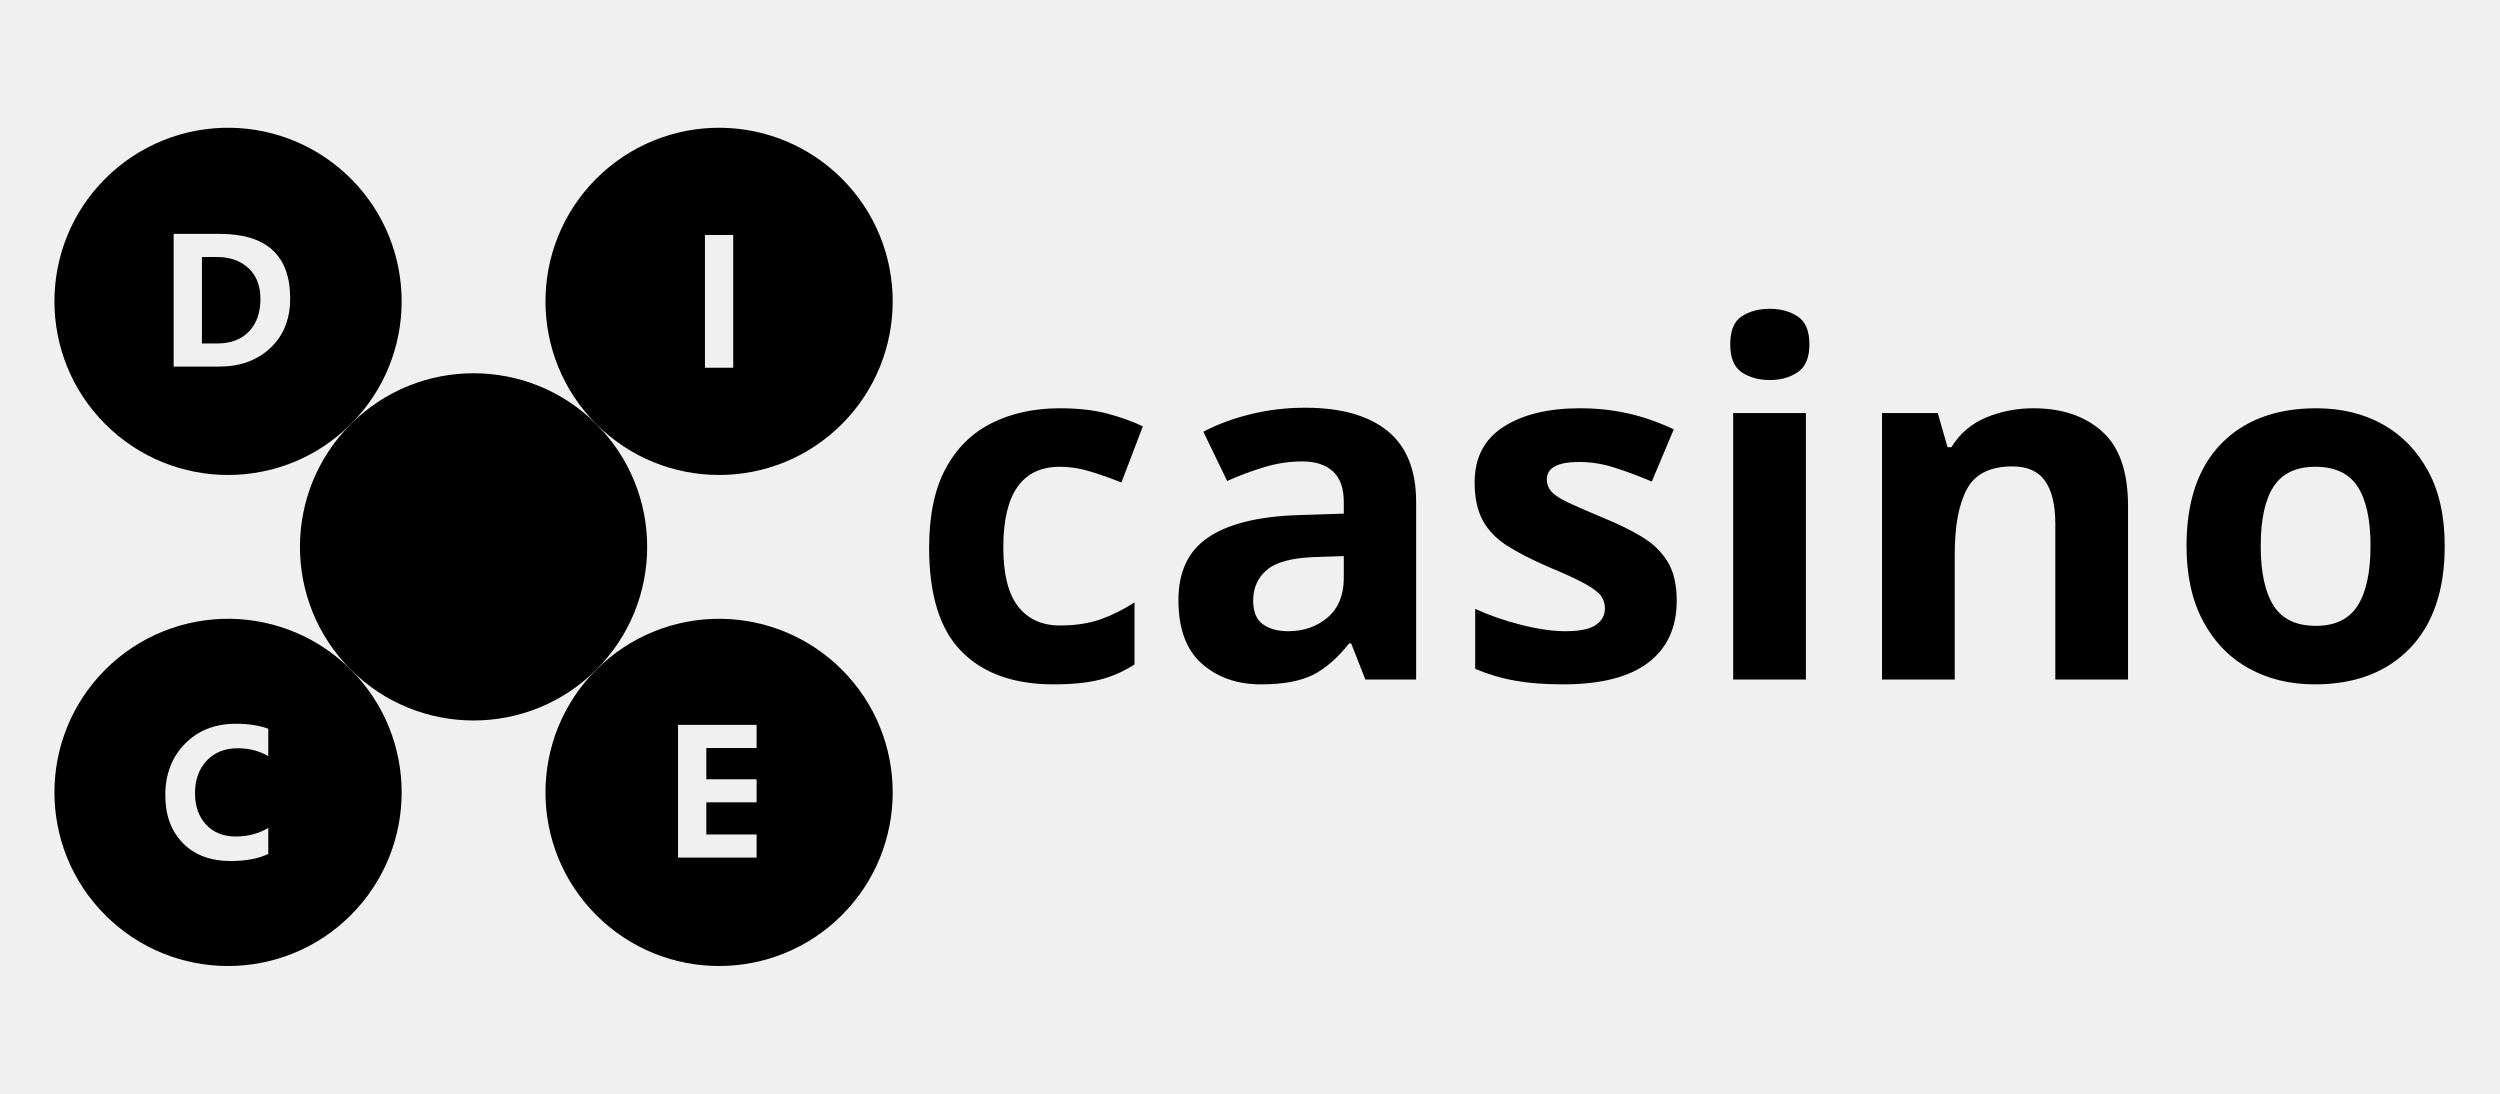
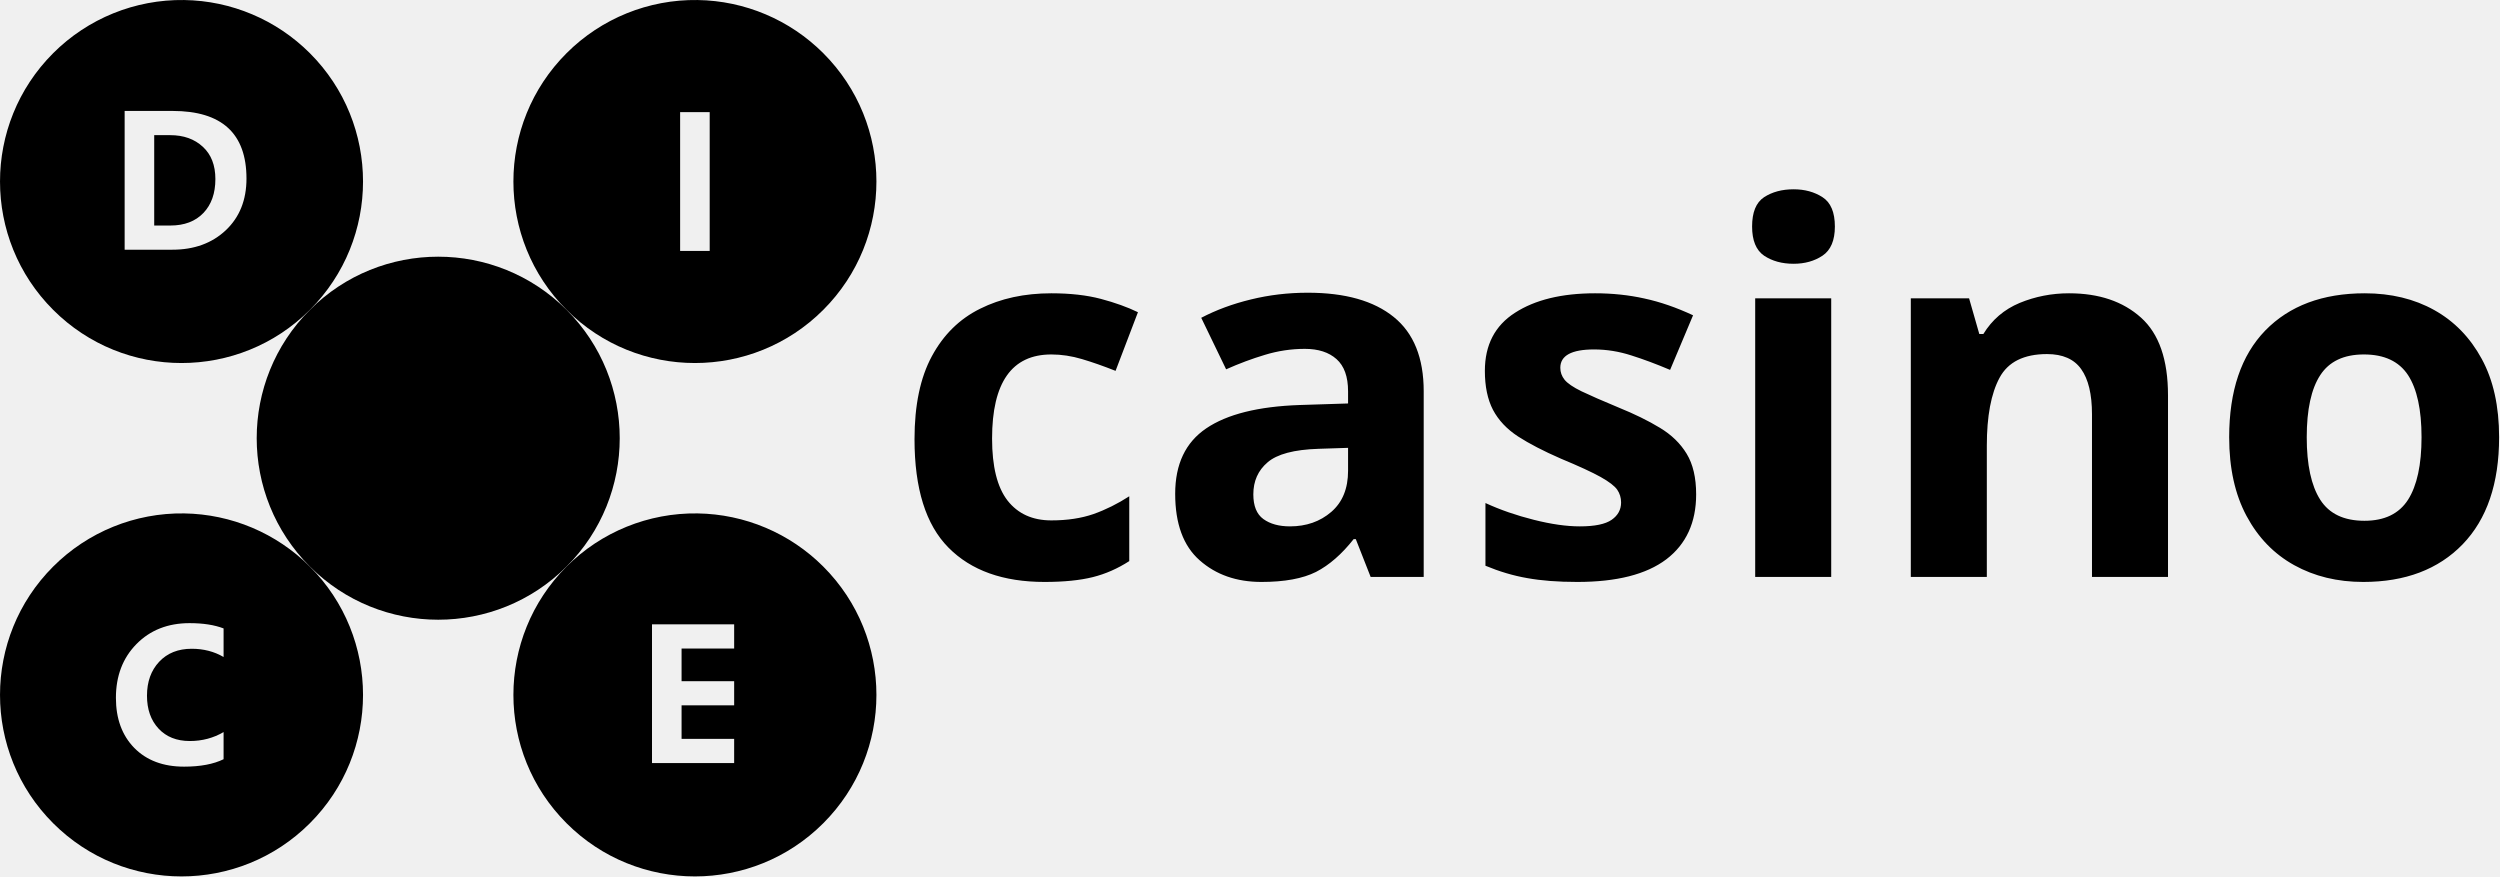
- <svg xmlns="http://www.w3.org/2000/svg" width="800" height="350" viewBox="0 0 211.667 92.604" version="1.1" id="svg8">
+ <svg xmlns="http://www.w3.org/2000/svg" width="765.162" height="268.24" viewBox="0 0 202.449 70.972" version="1.1" id="svg8">
  <defs id="defs2" />
-   <g id="layer1" transform="translate(0,-204.3954)">
+   <g id="layer1" transform="translate(2.8572235e-6,-204.3953)">
    <g aria-label="DICE" transform="matrix(0.3164058,0,0,0.3164058,52.99937,41.63271)" style="font-style:normal;font-variant:normal;font-weight:normal;font-stretch:normal;font-size:40px;line-height:1.25;font-family:'Javanese Text';-inkscape-font-specification:'Javanese Text';letter-spacing:0px;word-spacing:0px;fill:#ffffff;fill-opacity:1;stroke:none" id="flowRoot1086" />
    <flowRoot xml:space="preserve" id="flowRoot1094" style="font-style:normal;font-variant:normal;font-weight:normal;font-stretch:normal;font-size:40px;line-height:1.25;font-family:'Javanese Text';-inkscape-font-specification:'Javanese Text';letter-spacing:0px;word-spacing:0px;fill:#000000;fill-opacity:1;stroke:none">
      <flowRegion id="flowRegion1096">
        <rect id="rect1098" width="64.453" height="94.531" x="80.859" y="86.582" />
      </flowRegion>
      <flowPara id="flowPara1100" />
    </flowRoot>
    <text xml:space="preserve" style="font-style:normal;font-variant:normal;font-weight:normal;font-stretch:normal;font-size:10.583px;line-height:1.25;font-family:'Microsoft YaHei';-inkscape-font-specification:'Microsoft YaHei';letter-spacing:0px;word-spacing:0px;fill:#000000;fill-opacity:1;stroke:none;stroke-width:0.265" x="115.469" y="136.221" id="text1121">
      <tspan id="tspan1119" x="115.469" y="145.61" style="font-style:normal;font-variant:normal;font-weight:normal;font-stretch:normal;font-family:'Microsoft YaHei';-inkscape-font-specification:'Microsoft YaHei';stroke-width:0.265" />
    </text>
-     <g id="g833" transform="translate(1.462235,206.5405)">
+     <g id="g833" transform="translate(-3.1465,195.7243)">
      <circle transform="rotate(45)" r="14.699" cy="3.906" cx="58.541" id="path1059" style="opacity:1;fill:#000000;fill-opacity:1;stroke:none;stroke-width:0.811;stroke-linejoin:round;stroke-miterlimit:4;stroke-dasharray:none;stroke-dashoffset:152.995;stroke-opacity:1" />
      <path id="circle1061" d="m 18.06,50.247 a 14.699,14.699 0 0 0 -10.608,4.304 14.699,14.699 0 0 0 0,20.787 14.699,14.699 0 0 0 20.787,0 14.699,14.699 0 0 0 0,-20.787 14.699,14.699 0 0 0 -10.179,-4.304 z m 0.436,8.886 c 1.098,0 2.017,0.143 2.756,0.428 v 2.314 c -0.759,-0.445 -1.62,-0.667 -2.583,-0.667 -1.098,0 -1.975,0.351 -2.633,1.052 -0.658,0.701 -0.987,1.618 -0.987,2.749 0,1.103 0.312,1.99 0.936,2.662 0.624,0.672 1.468,1.008 2.532,1.008 1.001,0 1.913,-0.242 2.735,-0.725 v 2.198 c -0.817,0.401 -1.884,0.602 -3.199,0.602 -1.693,0 -3.037,-0.506 -4.033,-1.516 -0.991,-1.016 -1.487,-2.367 -1.487,-4.055 0,-1.775 0.554,-3.226 1.661,-4.353 1.112,-1.132 2.547,-1.697 4.302,-1.697 z" style="opacity:1;fill:#000000;fill-opacity:1;stroke:none;stroke-width:0.811;stroke-linejoin:round;stroke-miterlimit:4;stroke-dasharray:none;stroke-dashoffset:152.995;stroke-opacity:1" />
      <path id="circle1063" d="m 59.635,8.673 a 14.699,14.699 0 0 0 -10.608,4.304 14.699,14.699 0 0 0 0,20.787 14.699,14.699 0 0 0 20.787,0 14.699,14.699 0 0 0 0,-20.787 14.699,14.699 0 0 0 -10.179,-4.304 z m -1.412,9.079 h 2.394 v 11.237 h -2.394 z" style="opacity:1;fill:#000000;fill-opacity:1;stroke:none;stroke-width:0.811;stroke-linejoin:round;stroke-miterlimit:4;stroke-dasharray:none;stroke-dashoffset:152.995;stroke-opacity:1" />
      <path id="circle1061-6" d="m 18.06,8.673 a 14.699,14.699 0 0 0 -10.608,4.304 14.699,14.699 0 0 0 0,20.787 14.699,14.699 0 0 0 20.787,0 14.699,14.699 0 0 0 0,-20.787 14.699,14.699 0 0 0 -10.179,-4.304 z m -4.82,8.982 h 3.881 c 3.99,0 5.985,1.826 5.985,5.477 0,1.736 -0.559,3.132 -1.676,4.186 -1.117,1.049 -2.558,1.574 -4.324,1.574 h -3.866 z m 2.394,1.959 v 7.32 h 1.306 c 1.137,0 2.028,-0.338 2.676,-1.015 0.648,-0.677 0.972,-1.594 0.972,-2.749 0,-1.117 -0.338,-1.987 -1.015,-2.611 -0.677,-0.629 -1.557,-0.943 -2.641,-0.943 z" style="opacity:1;fill:#000000;fill-opacity:1;stroke:none;stroke-width:0.811;stroke-linejoin:round;stroke-miterlimit:4;stroke-dasharray:none;stroke-dashoffset:152.995;stroke-opacity:1" />
      <path id="circle1063-0" d="m 59.635,50.247 a 14.699,14.699 0 0 0 -10.608,4.304 14.699,14.699 0 0 0 0,20.787 14.699,14.699 0 0 0 20.787,0 14.699,14.699 0 0 0 0,-20.787 14.699,14.699 0 0 0 -10.179,-4.304 z m -3.69,8.982 h 6.653 v 1.958 h -4.258 v 2.648 h 4.258 v 1.951 h -4.258 v 2.721 h 4.258 l -4.8e-4,1.959 h -6.652 z" style="opacity:1;fill:#000000;fill-opacity:1;stroke:none;stroke-width:0.811;stroke-linejoin:round;stroke-miterlimit:4;stroke-dasharray:none;stroke-dashoffset:152.995;stroke-opacity:1" />
      <text id="text1125" y="55.388" x="75.345" style="font-style:normal;font-variant:normal;font-weight:normal;font-stretch:normal;font-size:41.312px;line-height:1.25;font-family:'Javanese Text';-inkscape-font-specification:'Javanese Text';letter-spacing:0px;word-spacing:0px;fill:#000000;fill-opacity:1;stroke:none;stroke-width:1.033" xml:space="preserve">
        <tspan style="font-style:normal;font-variant:normal;font-weight:bold;font-stretch:normal;font-family:'Microsoft YaHei';-inkscape-font-specification:'Microsoft YaHei Bold';stroke-width:1.033" y="55.388" x="75.345" id="tspan1123">casino</tspan>
      </text>
    </g>
  </g>
</svg>
